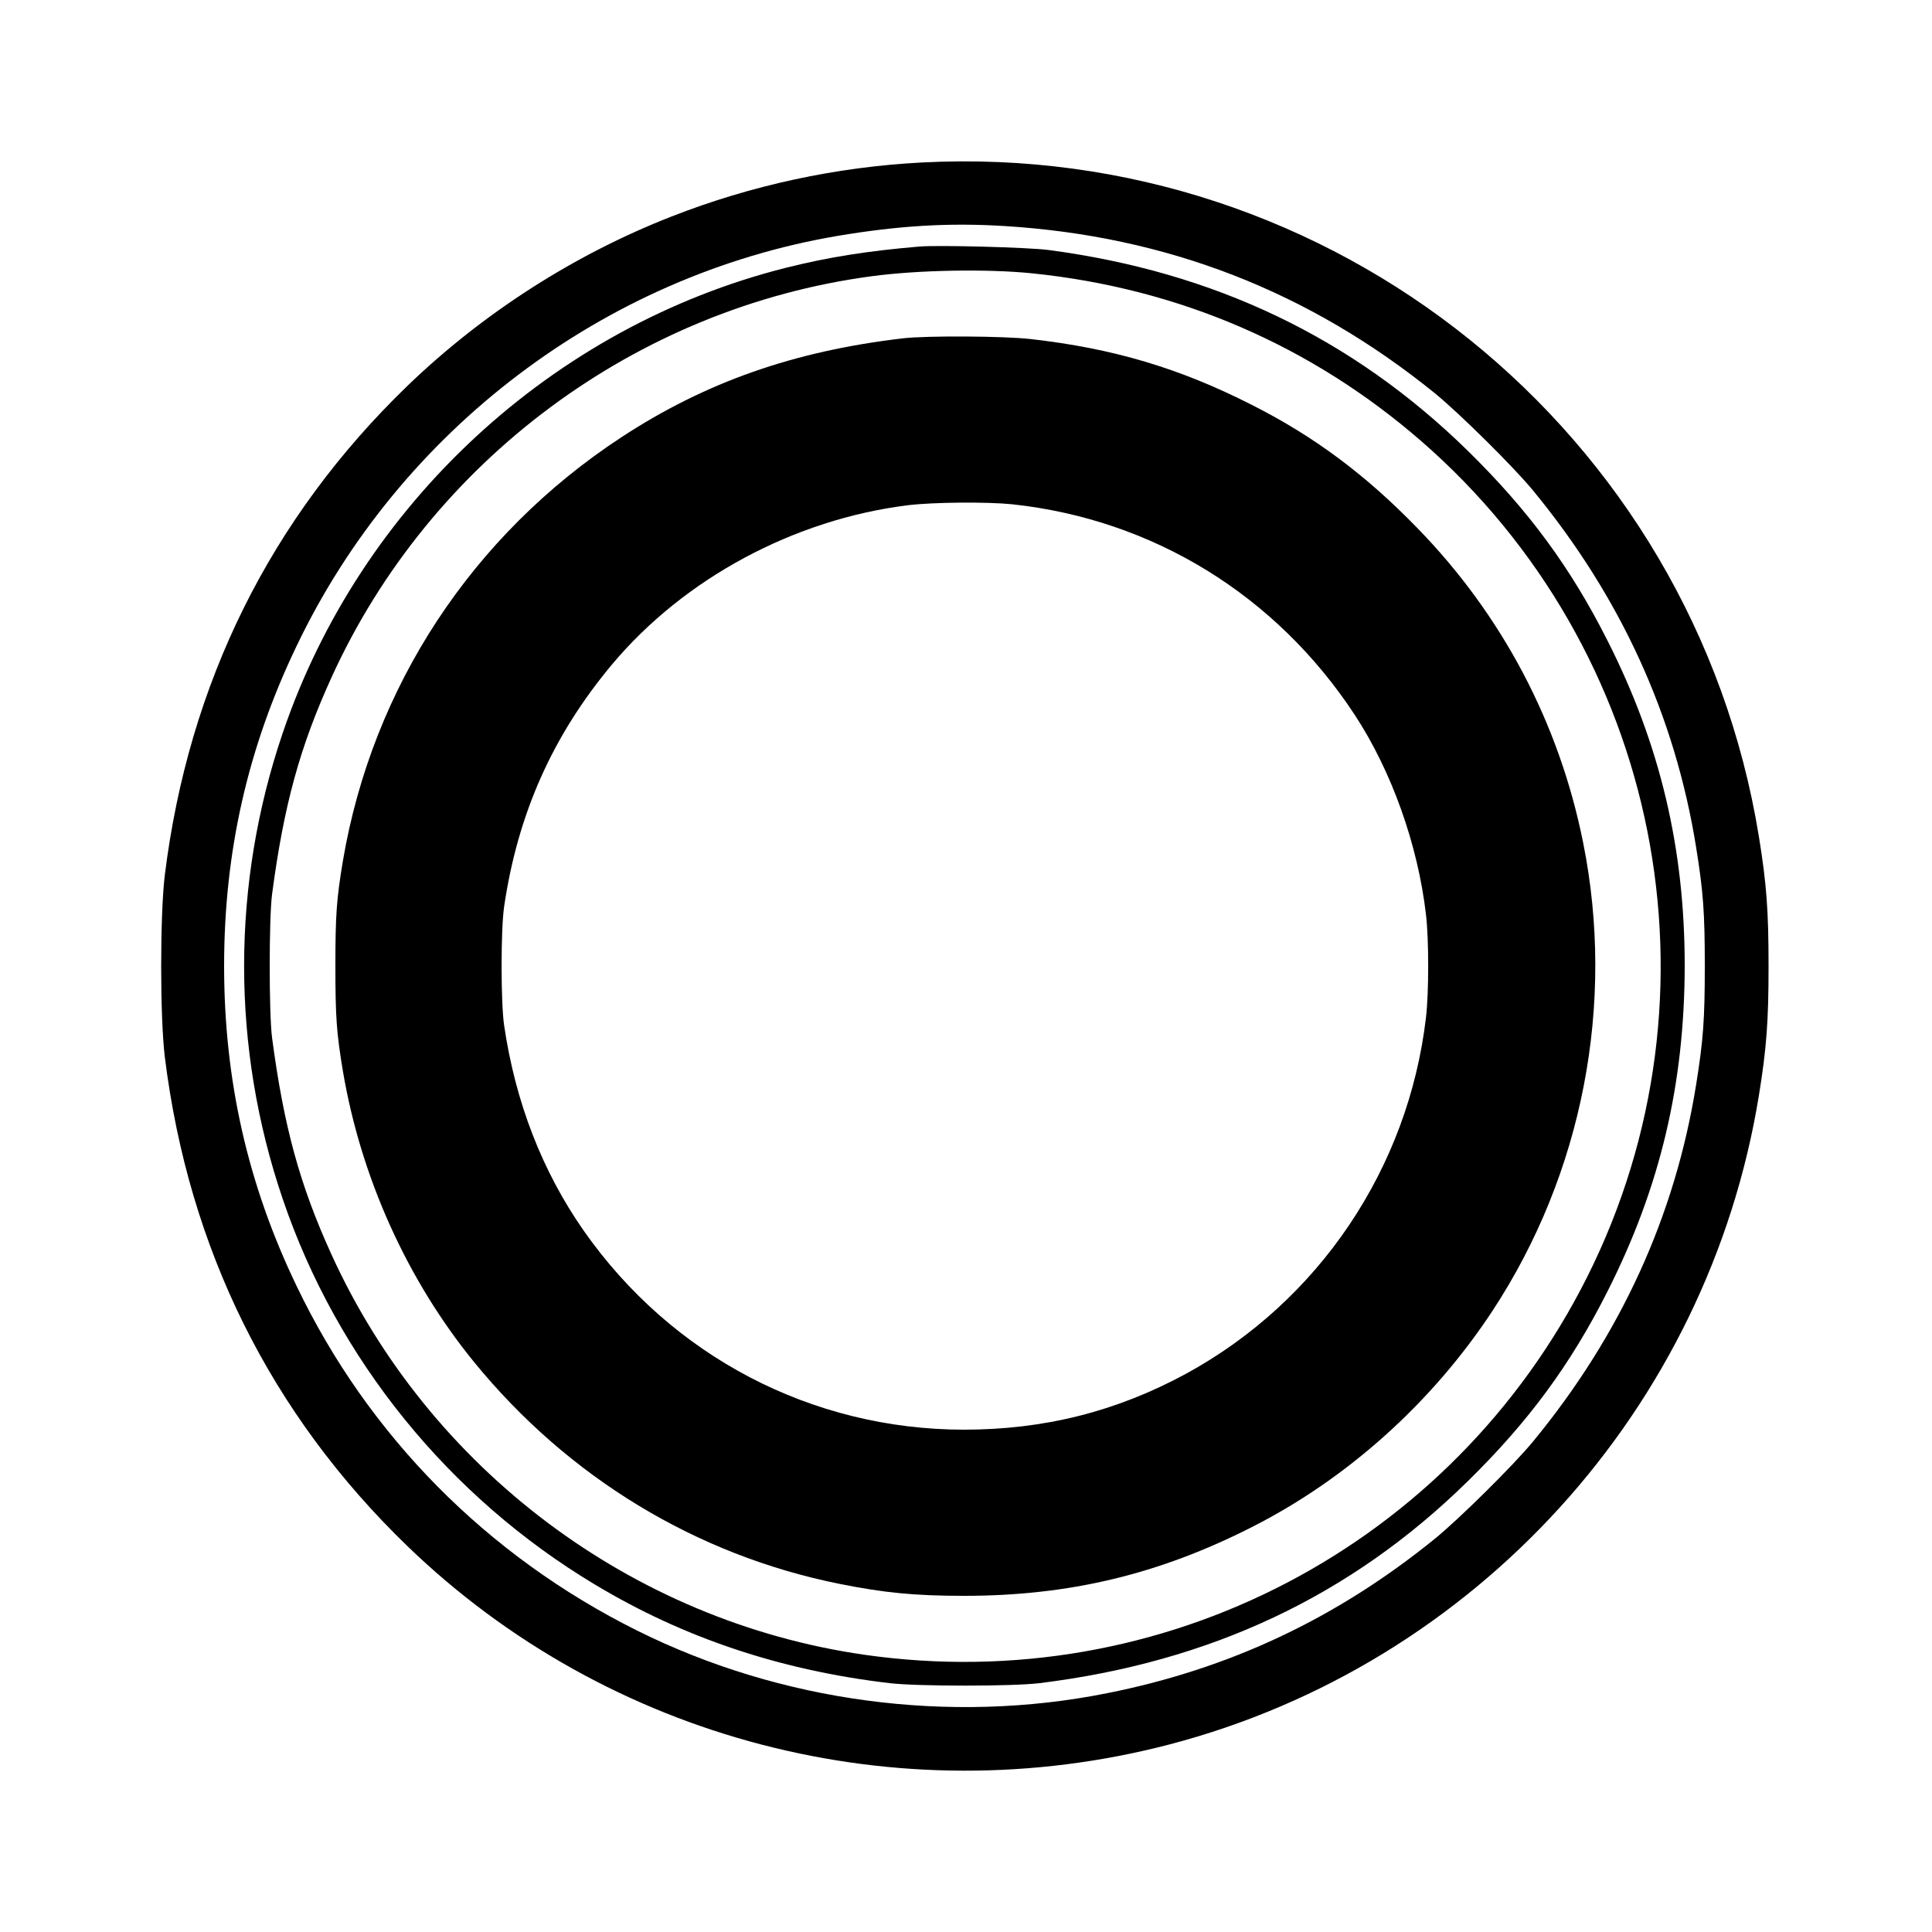
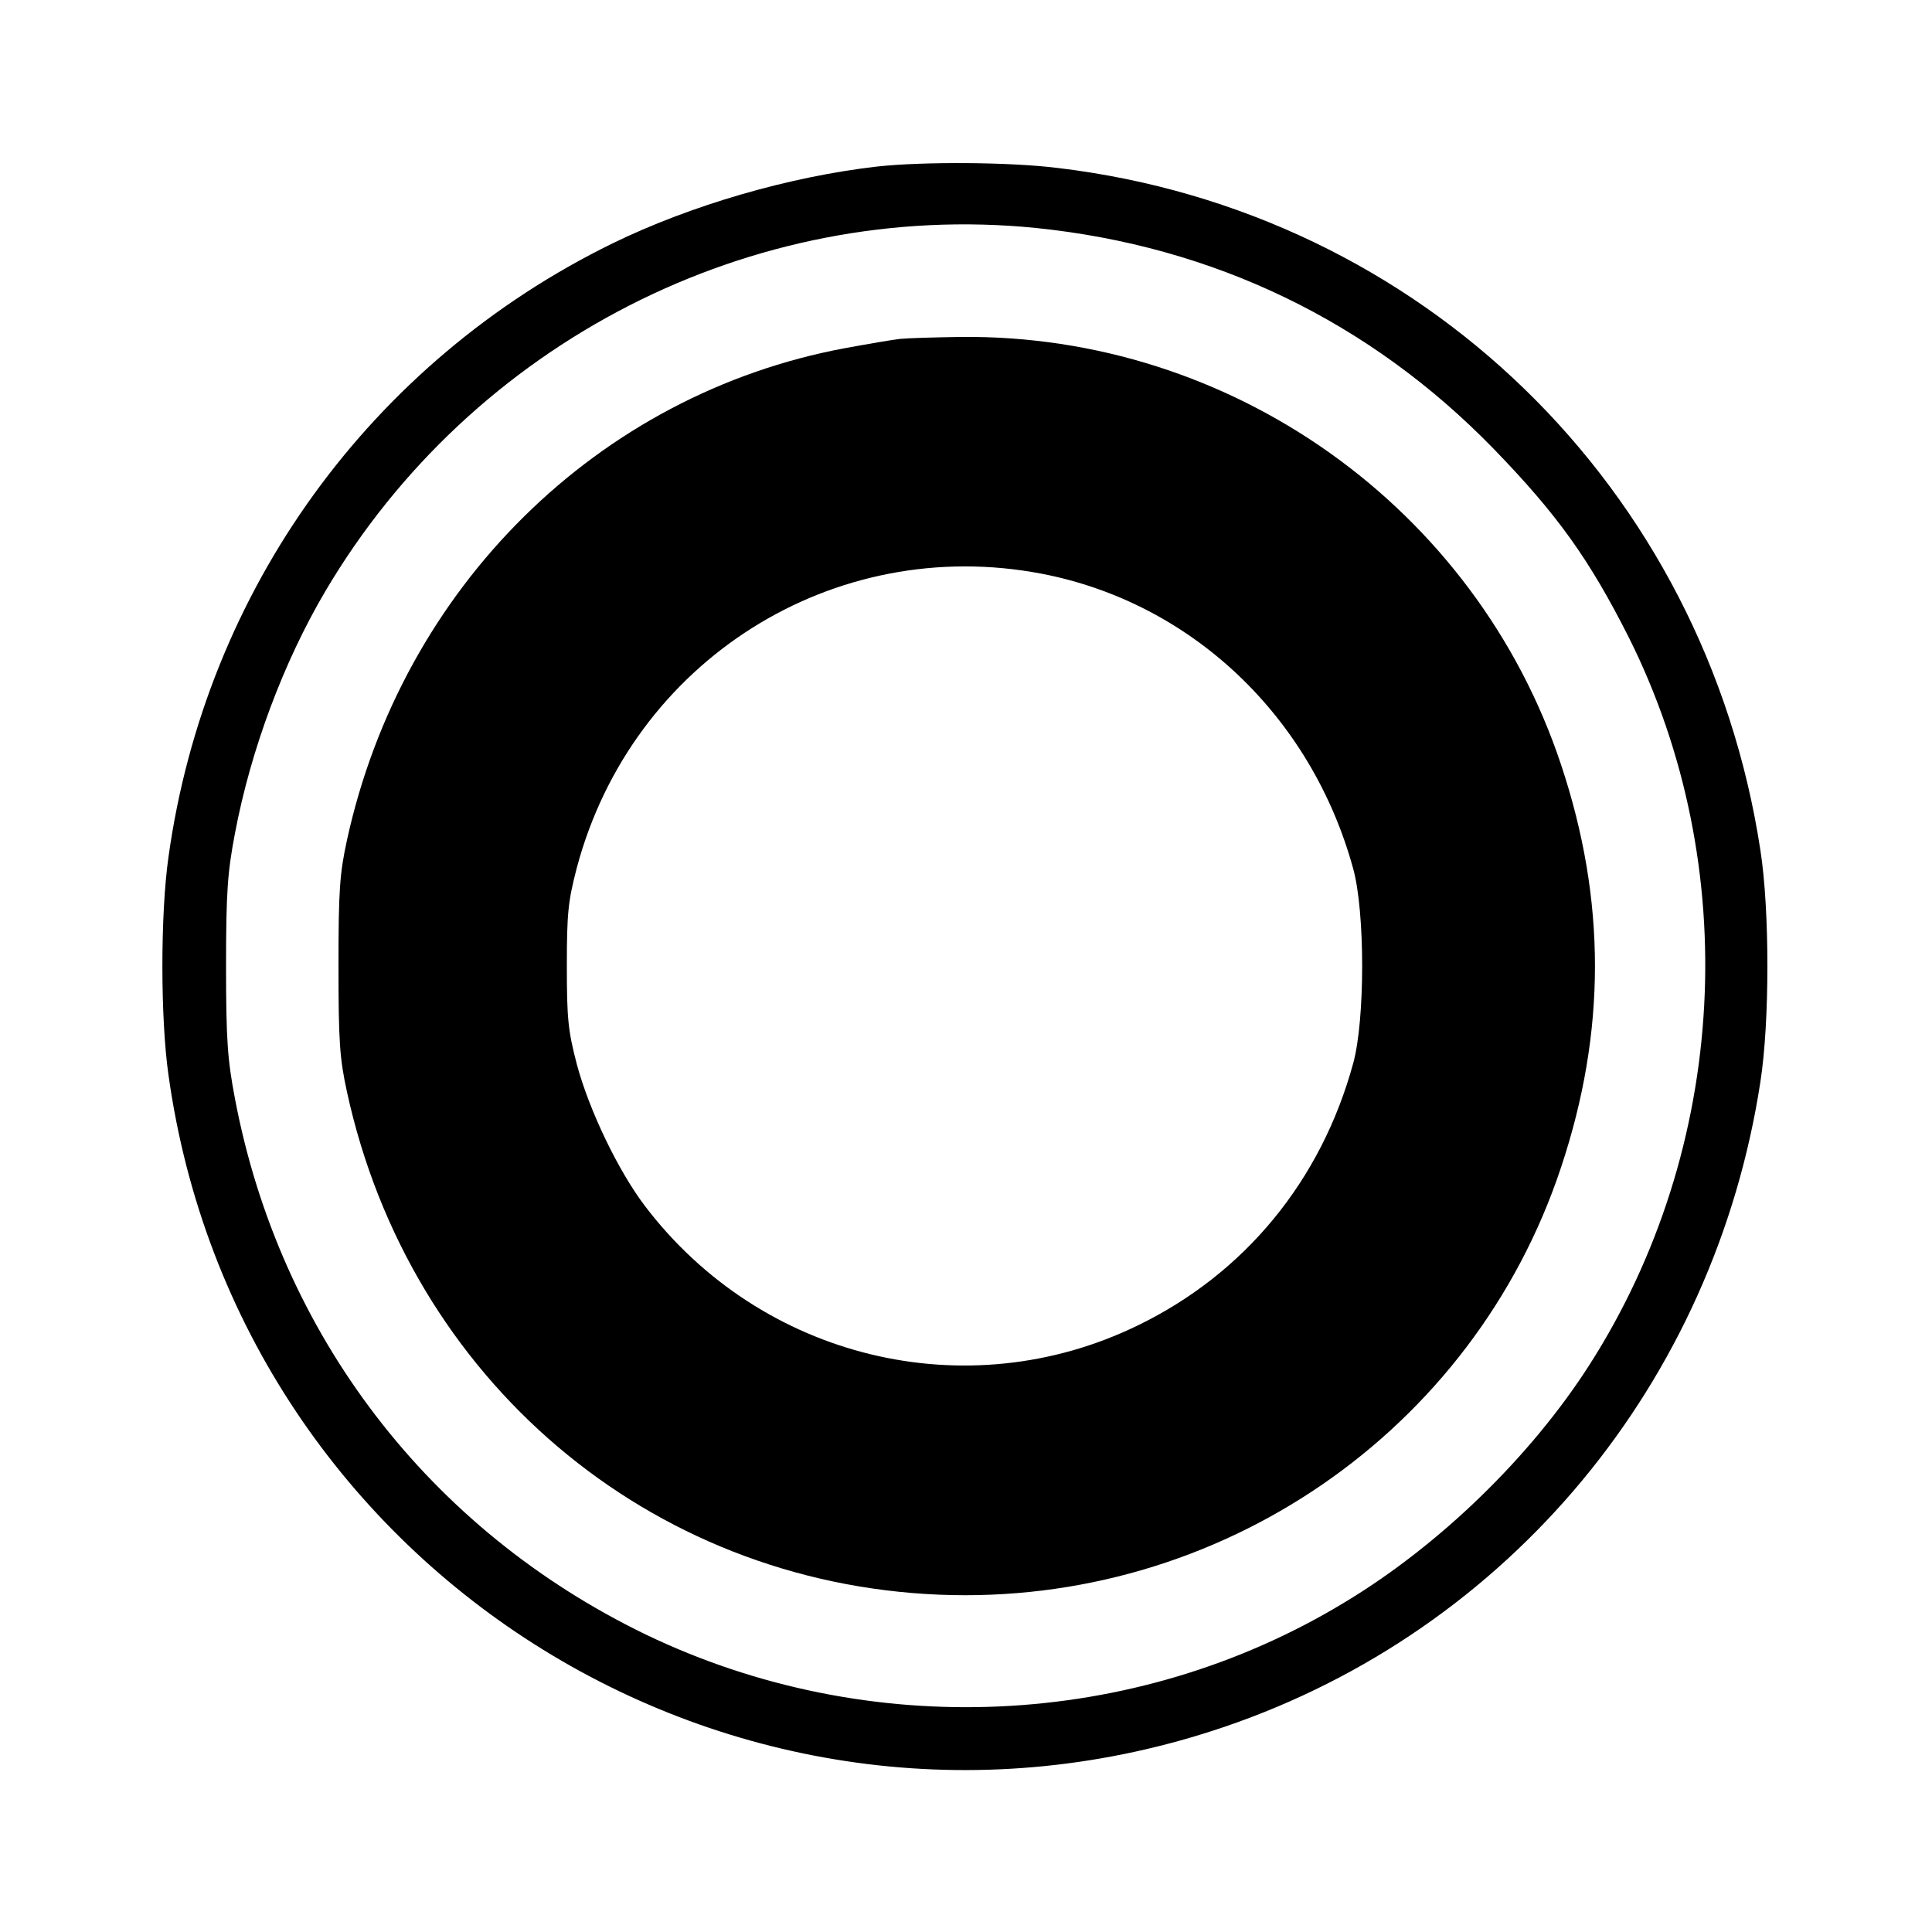
- <svg xmlns="http://www.w3.org/2000/svg" version="1.0" width="1000pt" height="1000pt" viewBox="0 0 1000 1000" preserveAspectRatio="xMidYMid meet">
-   <g transform="translate(0,1000) scale(0.1,-0.1)" fill="#000000" stroke="none">
-     <path d="M4772 9159 c-443 -23 -884 -118 -1297 -280 -504 -197 -977 -501 -1366 -876 -709 -685 -1133 -1539 -1256 -2533 -25 -206 -25 -734 0 -940 123 -994 547 -1848 1256 -2533 1039 -1003 2534 -1393 3941 -1027 1587 414 2791 1739 3054 3360 40 246 50 386 50 670 0 284 -10 424 -50 670 -340 2095 -2207 3600 -4332 3489z m428 -329 c840 -52 1575 -338 2225 -864 128 -104 411 -384 511 -506 453 -551 734 -1166 843 -1845 37 -230 45 -338 45 -615 0 -277 -8 -385 -45 -615 -109 -679 -390 -1294 -843 -1845 -100 -122 -383 -402 -511 -506 -507 -411 -1061 -672 -1695 -798 -814 -163 -1689 -46 -2432 324 -777 387 -1391 1008 -1762 1782 -254 527 -376 1068 -376 1658 0 591 122 1130 376 1658 534 1116 1591 1916 2799 2121 316 53 576 69 865 51z" />
-     <path d="M4760 8724 c-272 -23 -472 -55 -692 -110 -1207 -304 -2204 -1225 -2605 -2409 -266 -783 -266 -1627 0 -2410 281 -829 859 -1543 1617 -1997 459 -276 962 -444 1525 -510 145 -17 636 -17 775 0 885 109 1612 451 2217 1045 315 309 532 604 723 982 273 540 399 1072 400 1686 0 608 -127 1145 -400 1684 -191 378 -408 673 -723 982 -595 583 -1311 926 -2170 1039 -106 14 -570 26 -667 18z m585 -139 c757 -78 1441 -373 2010 -867 1241 -1078 1596 -2861 860 -4328 -699 -1392 -2198 -2176 -3741 -1955 -1203 173 -2252 961 -2758 2071 -165 362 -247 663 -308 1124 -16 125 -16 615 0 740 61 461 143 762 308 1124 510 1121 1577 1913 2794 2076 243 33 603 39 835 15z" />
-     <path d="M4675 8249 c-565 -66 -1024 -227 -1460 -513 -771 -506 -1287 -1291 -1440 -2191 -33 -198 -39 -279 -39 -545 0 -266 6 -347 39 -545 93 -549 332 -1079 678 -1504 488 -598 1150 -1000 1892 -1149 229 -46 389 -62 645 -62 544 0 1008 111 1490 356 495 251 933 645 1245 1119 467 711 637 1590 469 2425 -124 618 -419 1177 -859 1628 -267 275 -534 474 -855 636 -375 191 -720 293 -1145 341 -140 16 -539 18 -660 4z m563 -859 c729 -78 1367 -470 1774 -1090 191 -291 327 -672 369 -1035 15 -128 15 -402 0 -530 -91 -782 -555 -1471 -1243 -1846 -360 -195 -733 -289 -1150 -289 -787 1 -1511 380 -1966 1029 -216 309 -355 668 -413 1066 -17 118 -17 492 0 610 70 481 251 888 559 1256 373 445 942 751 1532 824 131 16 409 18 538 5z" />
+ <svg xmlns="http://www.w3.org/2000/svg" version="1.0" width="500pt" height="500pt" viewBox="0 0 500 500" preserveAspectRatio="xMidYMid meet">
+   <g transform="translate(0,500) scale(0.1,-0.1)" fill="#000000" stroke="none">
+     <path d="M2270 4569 c-227 -26 -482 -100 -685 -199 -625 -306 -1053 -897 -1149 -1588 -21 -147 -21 -417 0 -564 181 -1297 1495 -2108 2733 -1687 737 251 1268 891 1387 1670 24 155 24 443 0 598 -143 940 -877 1653 -1816 1766 -126 16 -352 17 -470 4z m411 -159 c460 -47 864 -242 1184 -571 165 -170 248 -286 350 -488 297 -593 258 -1322 -102 -1884 -152 -237 -387 -466 -635 -615 -544 -329 -1231 -359 -1807 -82 -560 271 -947 775 -1063 1387 -19 100 -23 151 -23 343 0 192 4 243 23 343 41 217 126 444 234 627 380 644 1104 1014 1839 940z" />
+     <path d="M2330 4123 c-19 -2 -83 -13 -143 -24 -640 -119 -1146 -619 -1289 -1273 -19 -87 -22 -131 -22 -326 0 -195 3 -239 22 -326 162 -744 781 -1270 1532 -1301 725 -30 1383 421 1610 1106 117 351 117 691 0 1042 -221 665 -853 1115 -1555 1107 -66 -1 -136 -3 -155 -5z m367 -608 c387 -75 697 -369 805 -763 31 -112 31 -392 0 -504 -83 -304 -281 -544 -557 -678 -443 -216 -975 -87 -1276 309 -69 91 -144 247 -176 366 -23 88 -26 119 -26 255 0 136 3 167 26 255 143 535 664 864 1204 760z" />
  </g>
</svg>
